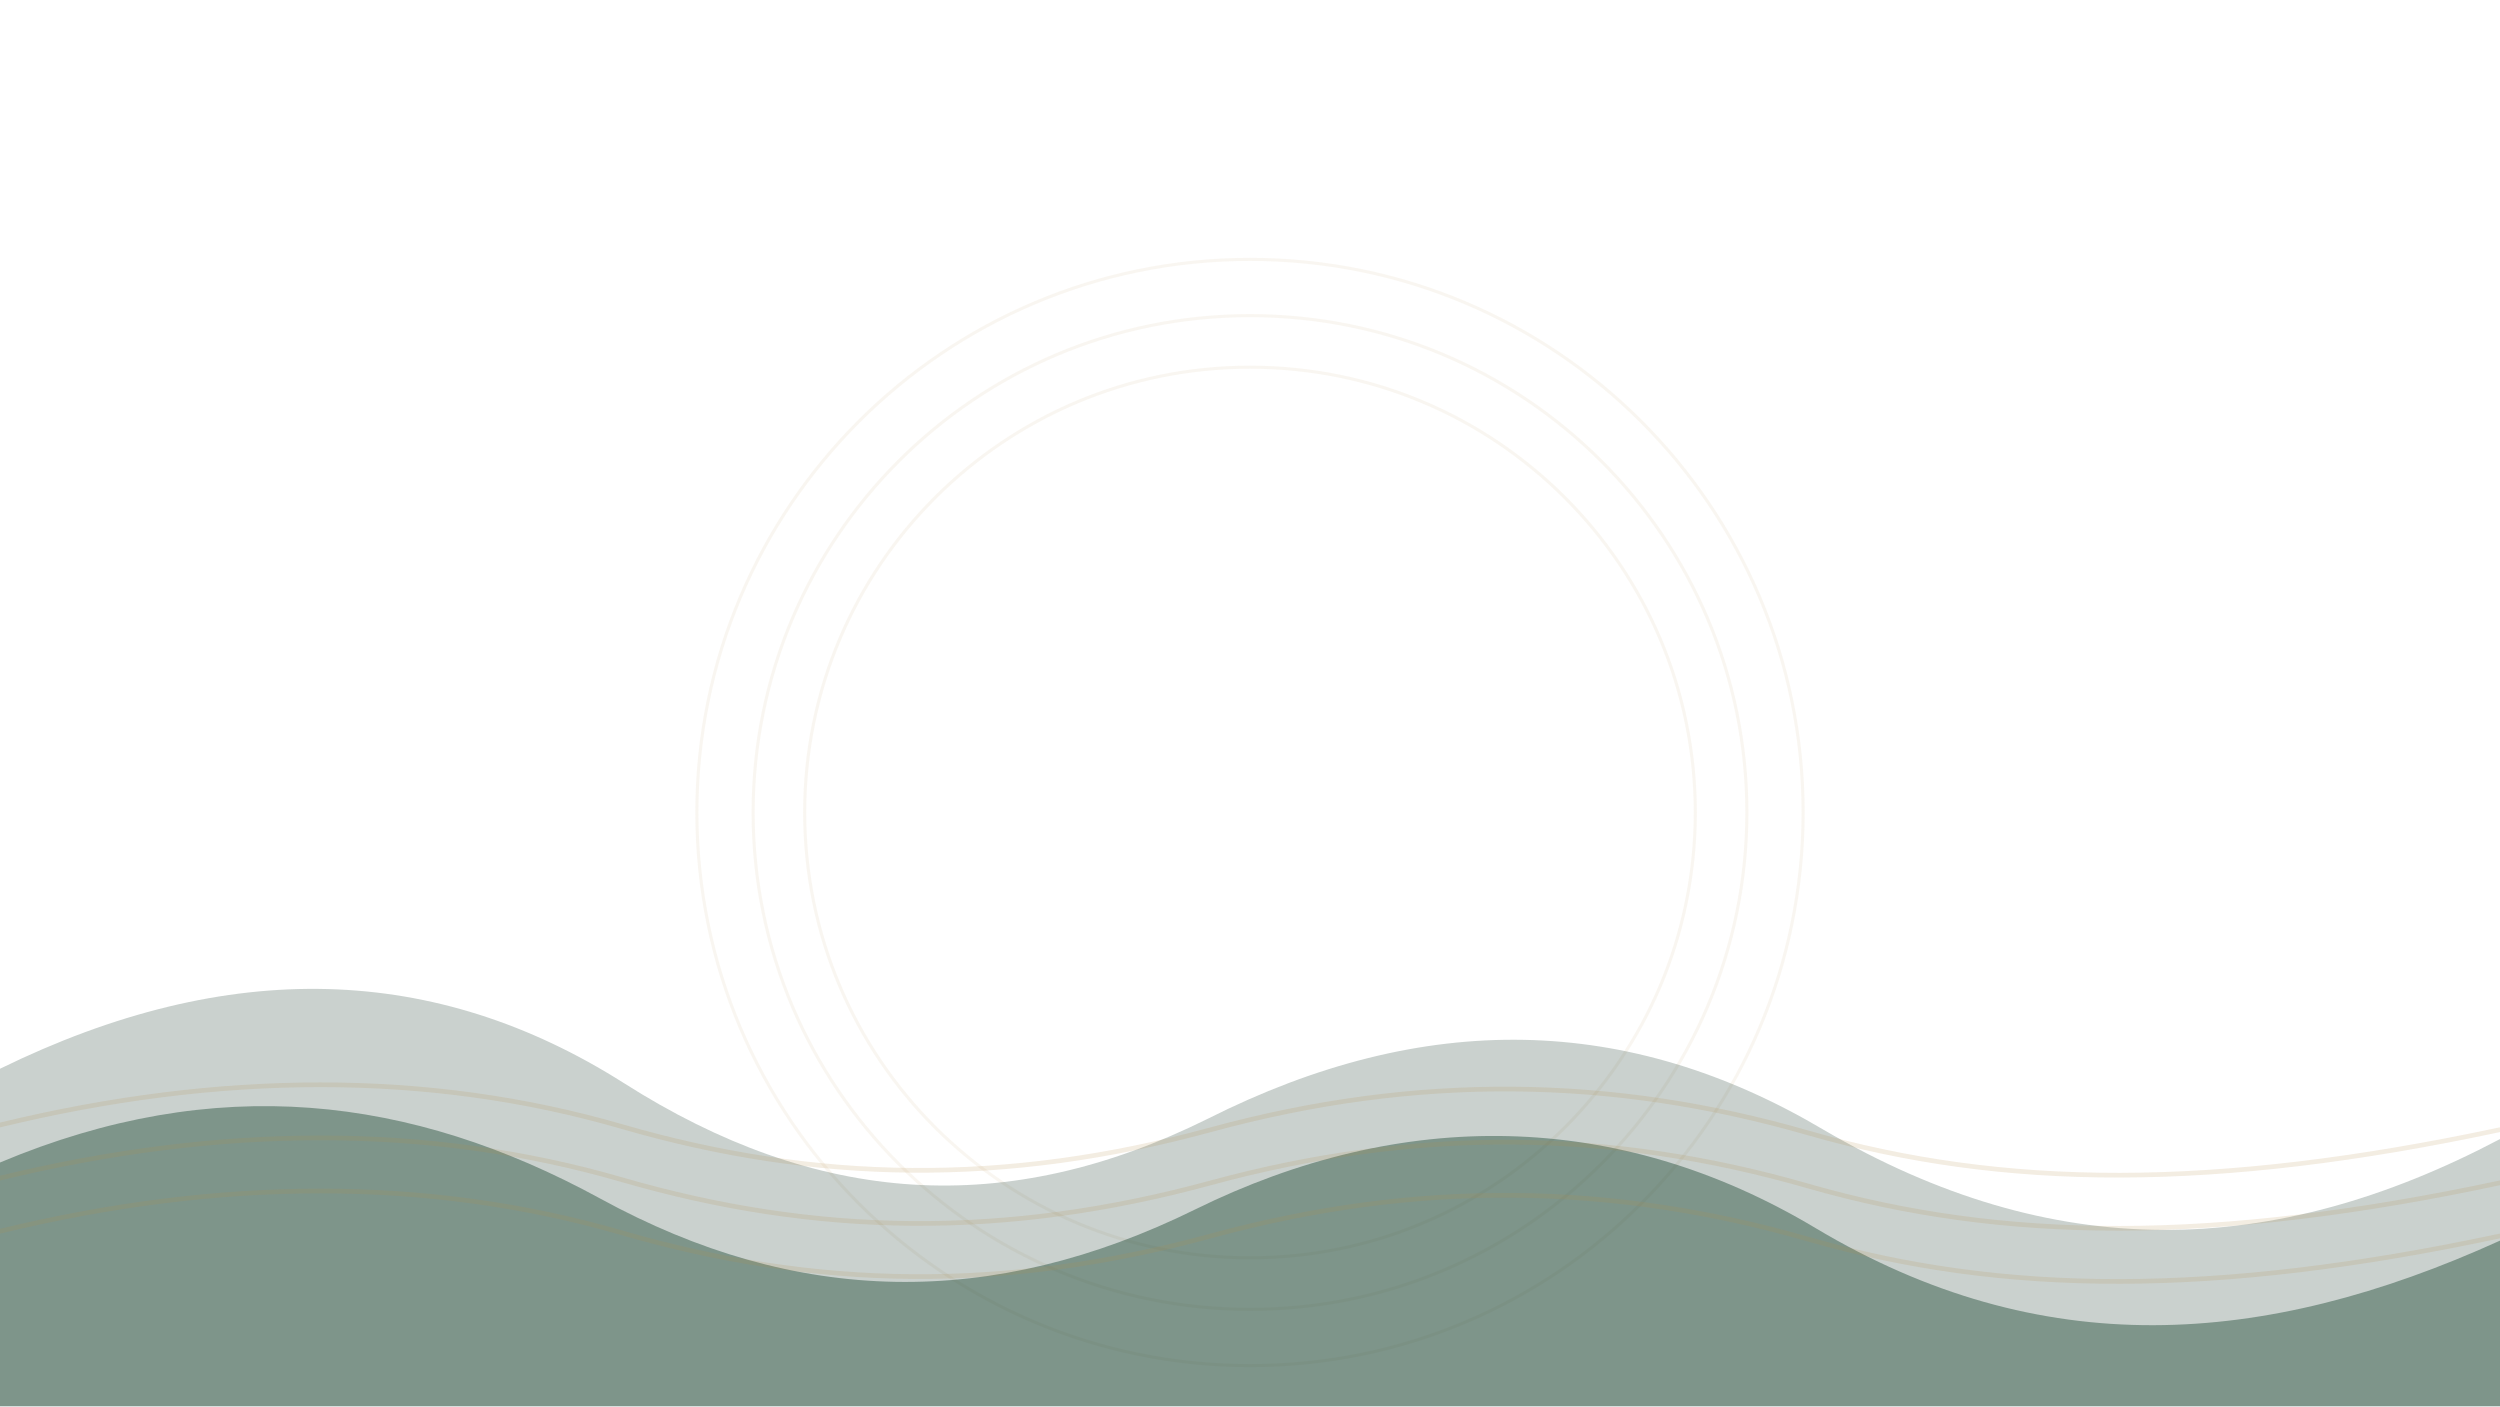
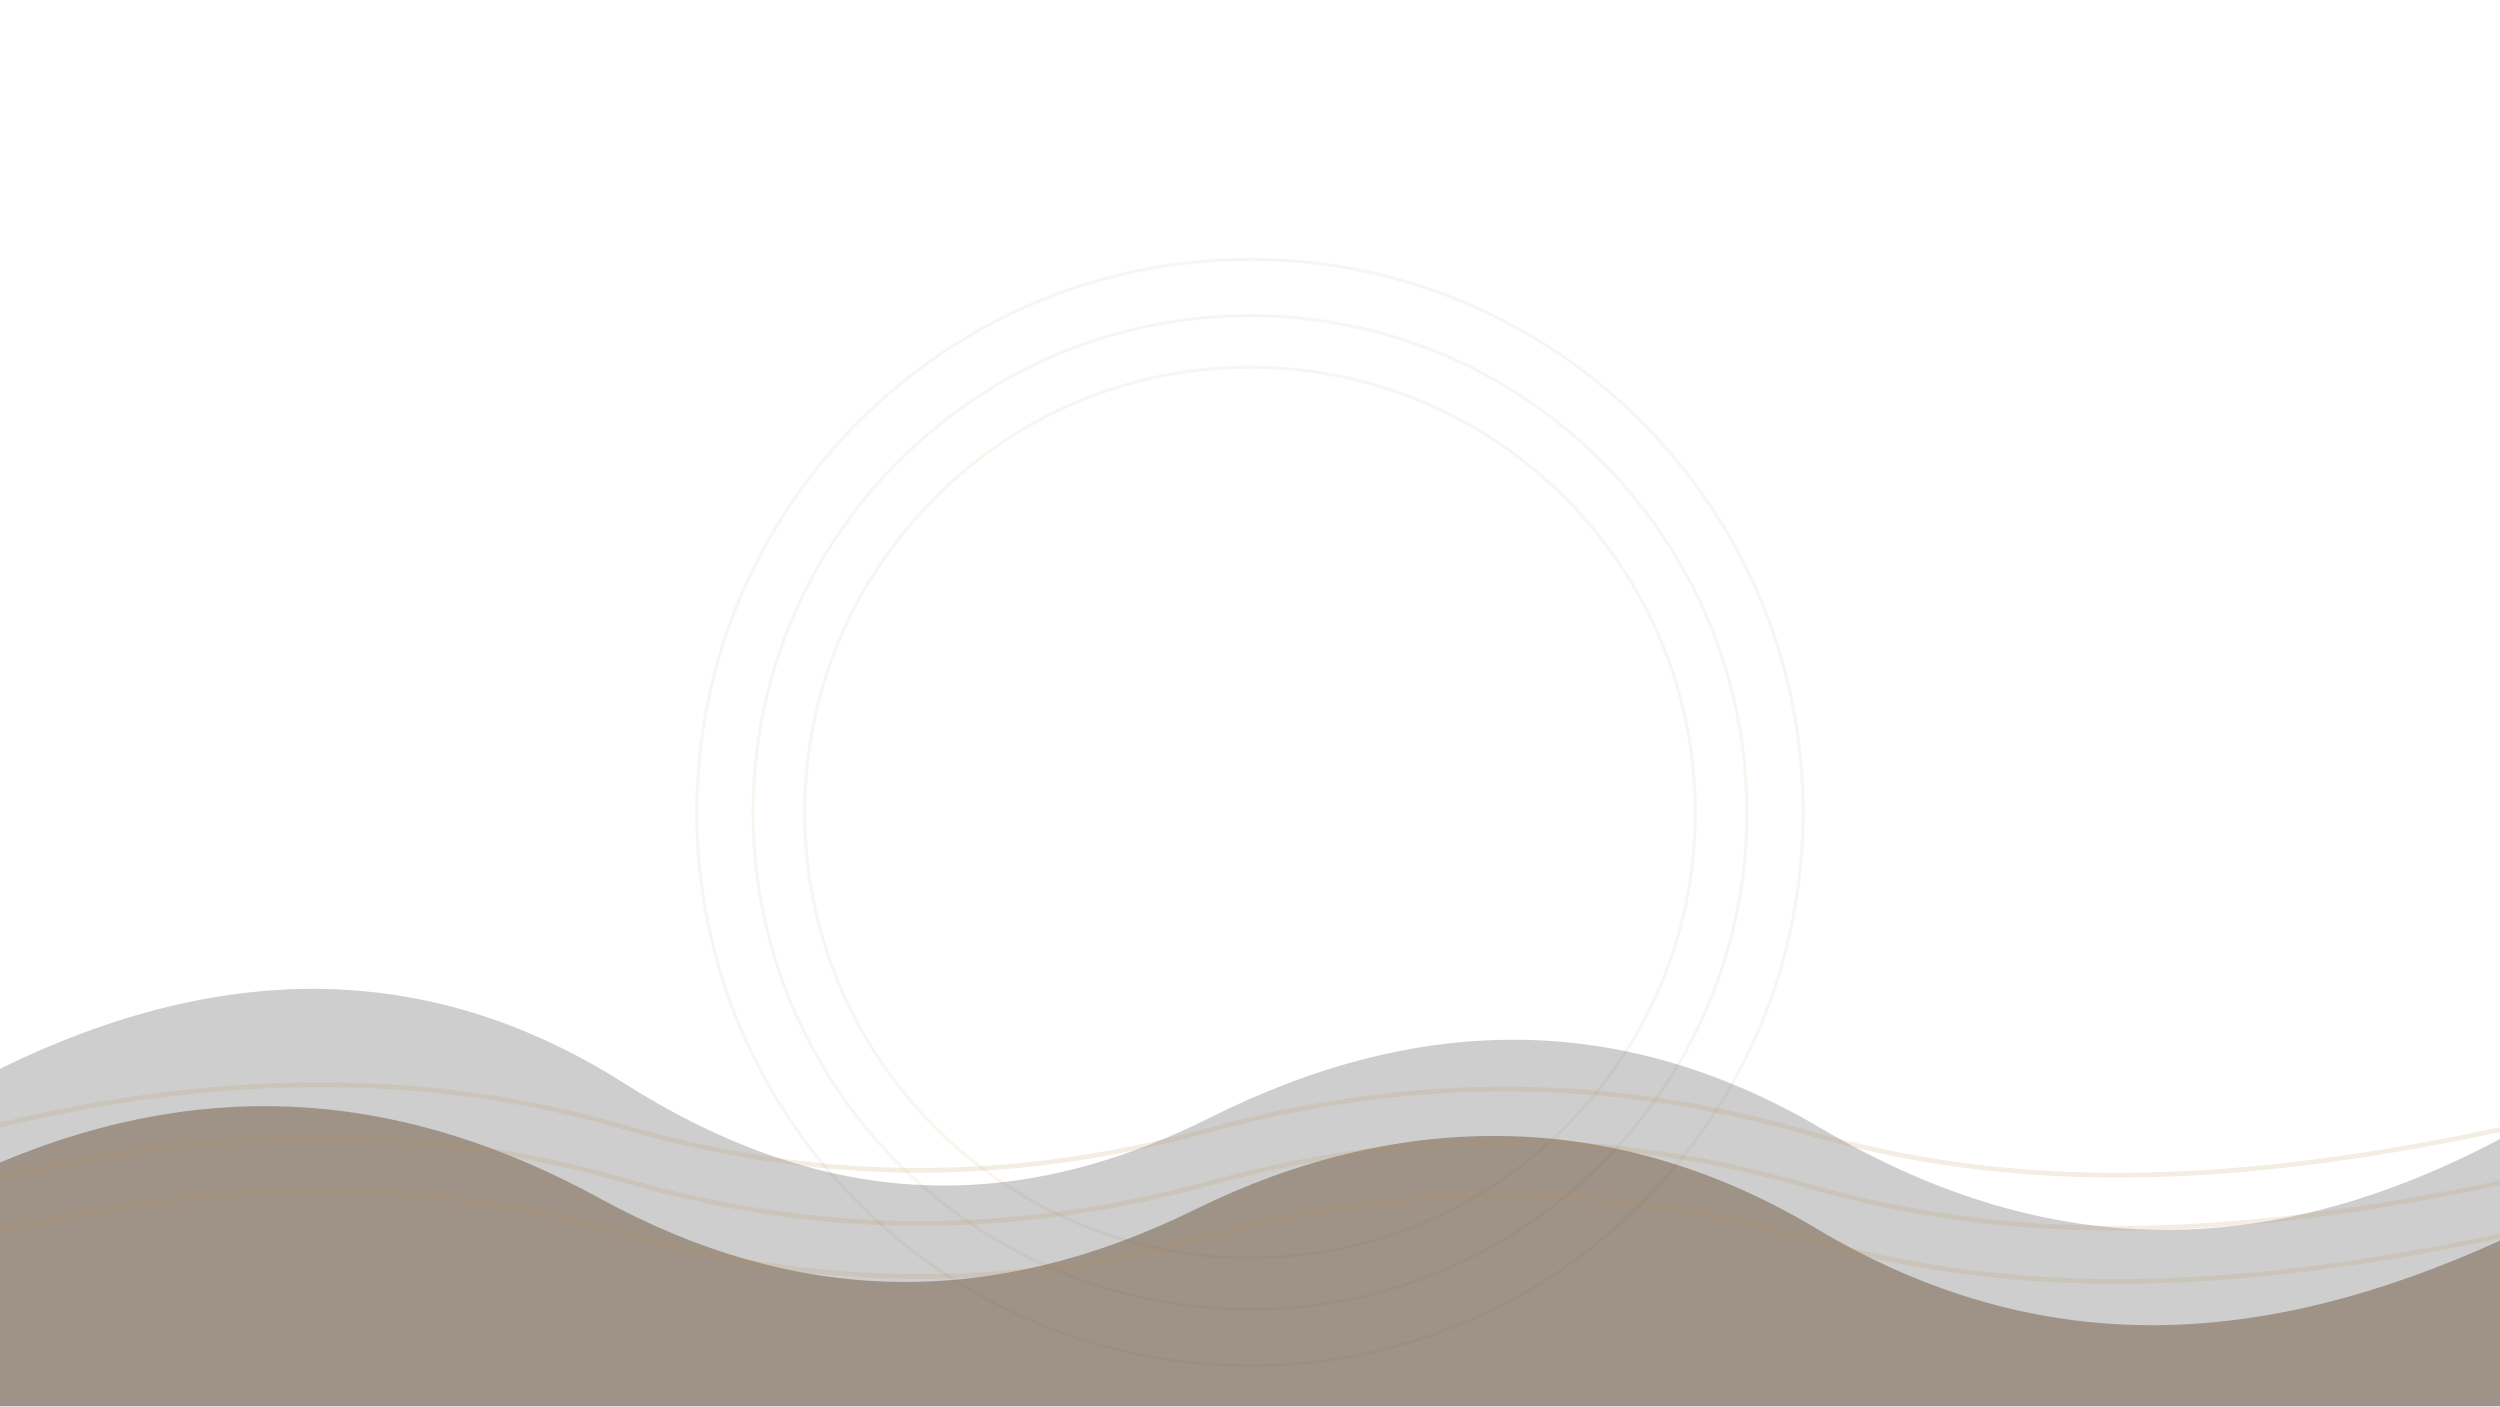
<svg xmlns="http://www.w3.org/2000/svg" viewBox="0 0 1600 900" fill="none">
  <g stroke="#b48a45" stroke-width="2" opacity=".075">
    <circle cx="800" cy="520" r="285" />
    <circle cx="800" cy="520" r="318" />
    <circle cx="800" cy="520" r="354" />
  </g>
-   <path fill="#0c2d21" opacity=".22" d="M0 684c147-72 279-67 399 9 124 79 245 87 374 23 139-70 269-67 394 7 147 86 287 83 433 6v171H0V684Z" />
-   <path fill="#224b38" opacity=".45" d="M0 744c138-58 263-43 384 23 126 69 251 71 381 7 132-65 270-64 397 12 144 86 286 77 438 8v106H0V744Z" />
+   <path fill="#202020" opacity=".22" d="M0 684c147-72 279-67 399 9 124 79 245 87 374 23 139-70 269-67 394 7 147 86 287 83 433 6v171H0V684Z" />
+   <path fill="#664b33" opacity=".45" d="M0 744c138-58 263-43 384 23 126 69 251 71 381 7 132-65 270-64 397 12 144 86 286 77 438 8v106H0V744Z" />
  <g stroke="#b48a45" stroke-width="3" stroke-linecap="round" opacity=".16">
    <path d="M0 720c140-34 274-35 398 1s245 38 377 2 257-34 382 2 260 37 443-2" />
    <path d="M0 754c140-34 274-35 398 1s245 38 377 2 257-34 382 2 260 37 443-2" />
    <path d="M0 788c140-34 274-35 398 1s245 38 377 2 257-34 382 2 260 37 443-2" />
  </g>
</svg>
